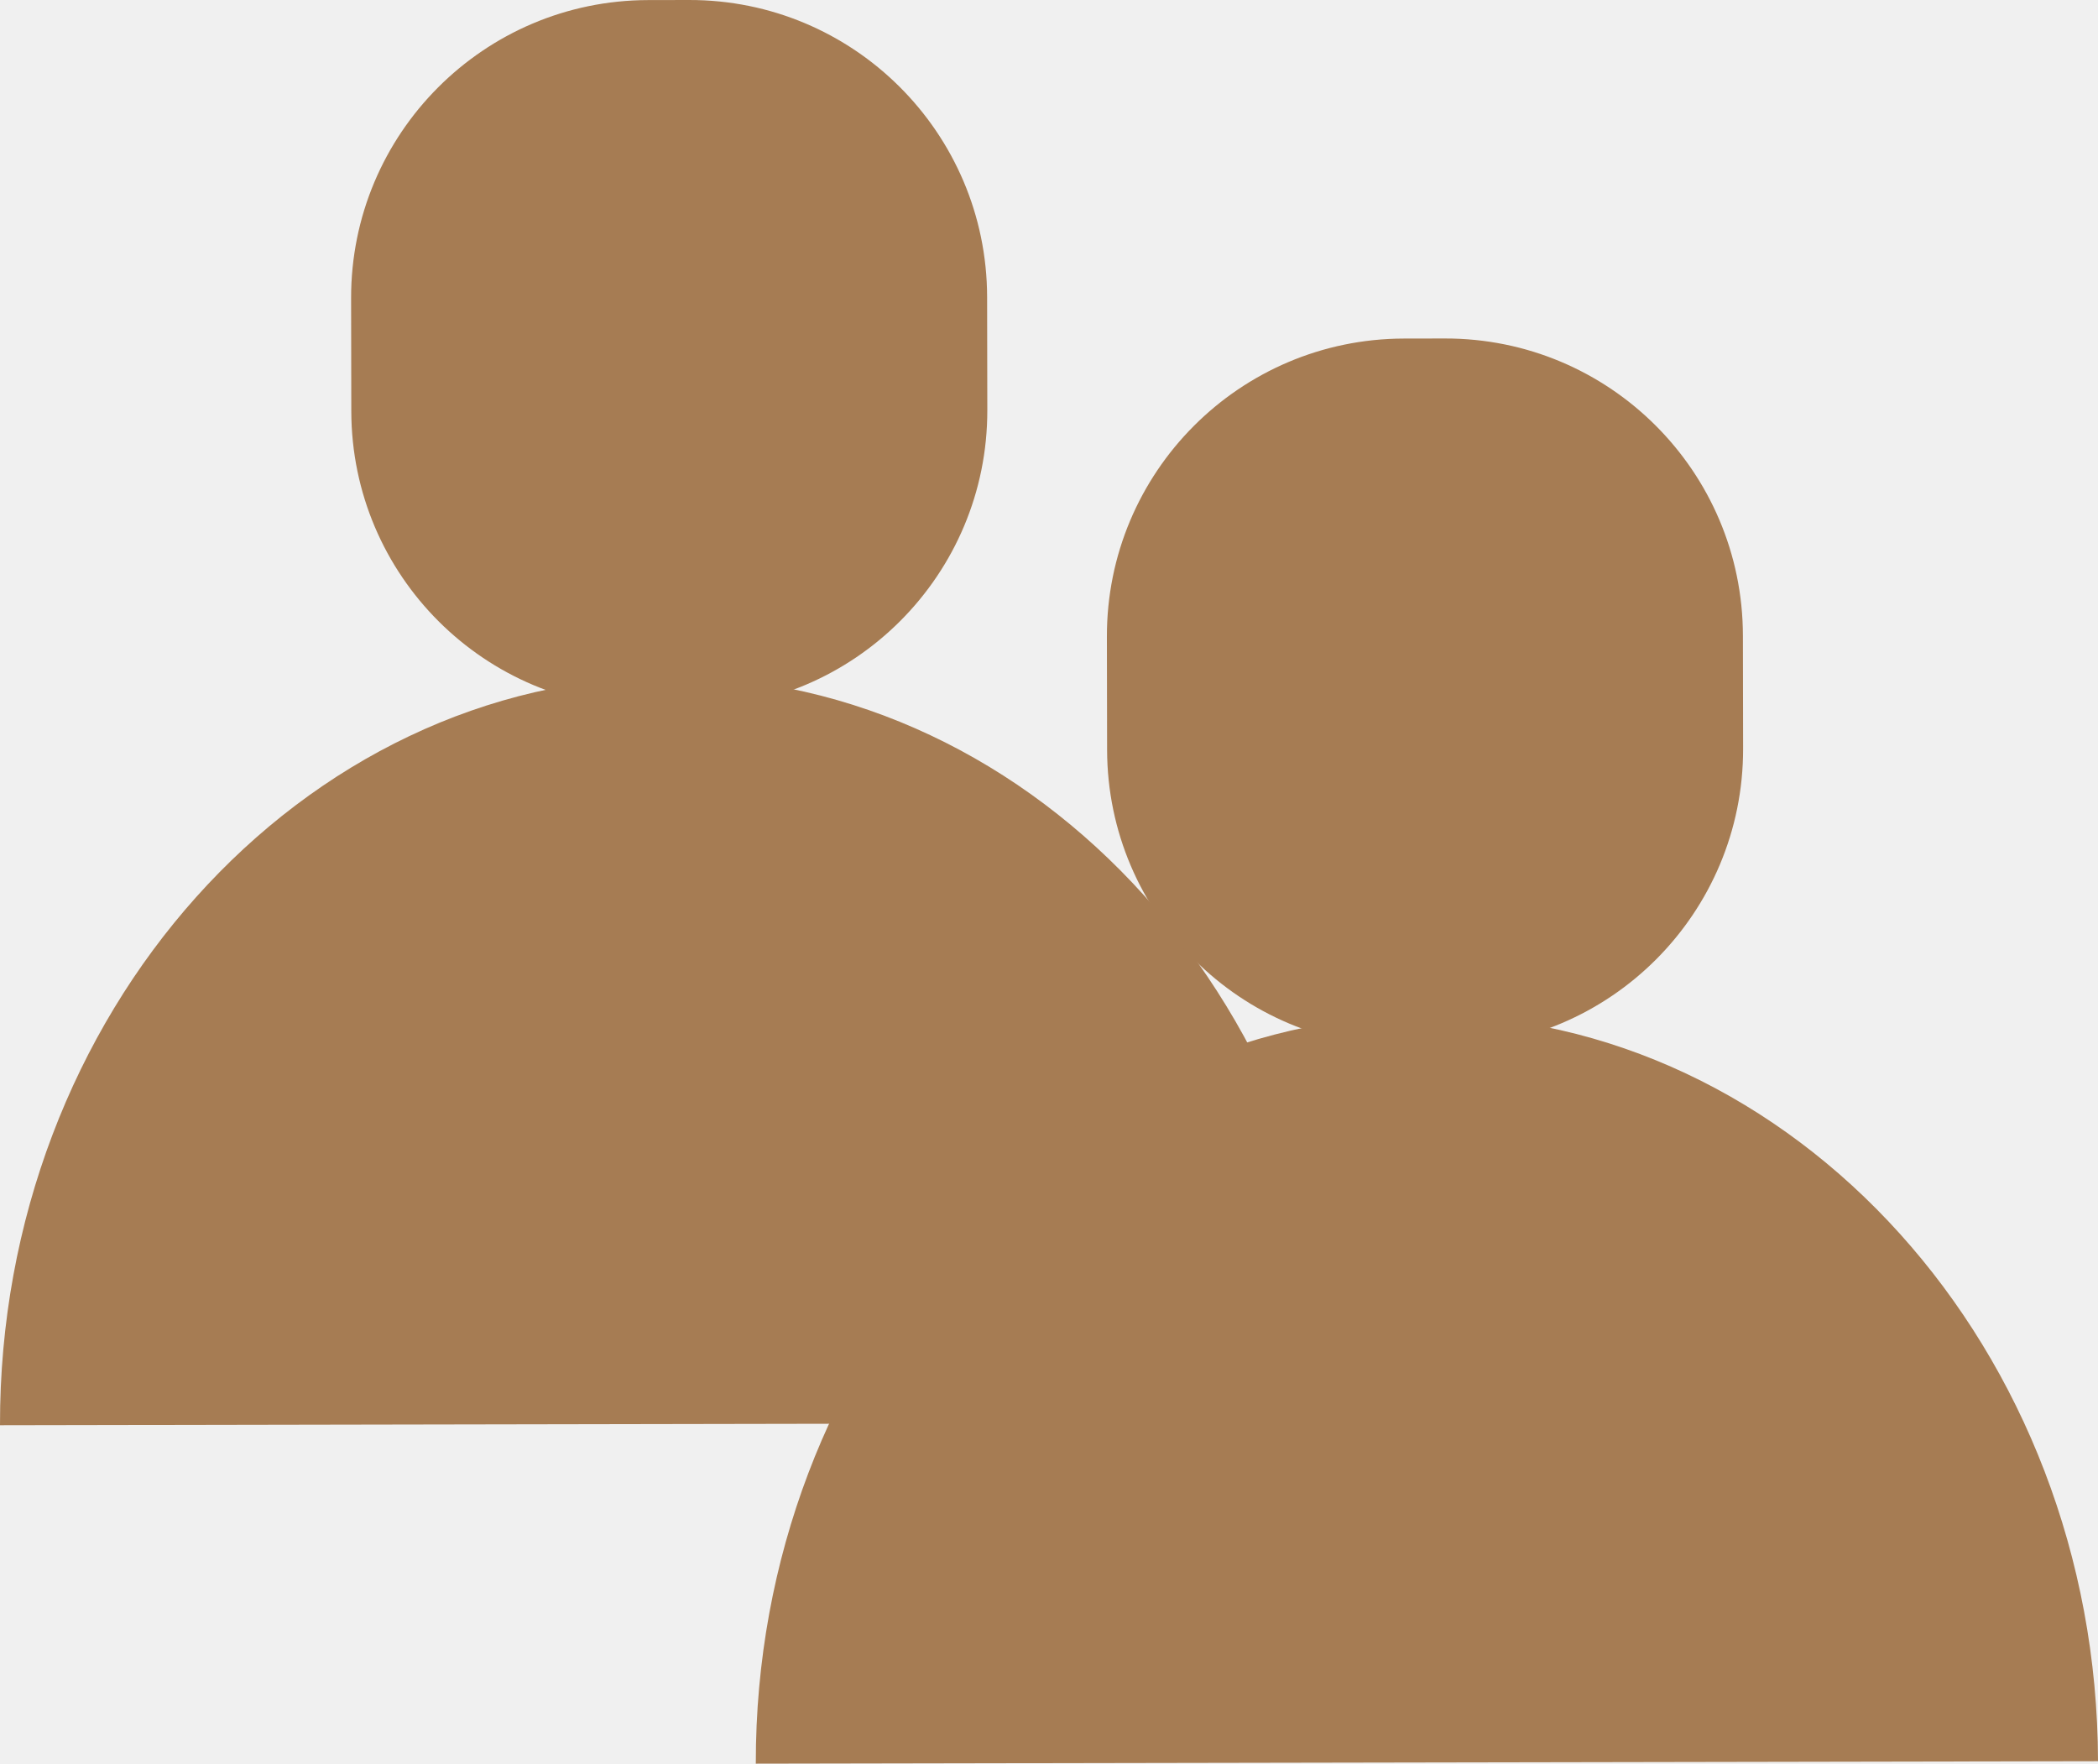
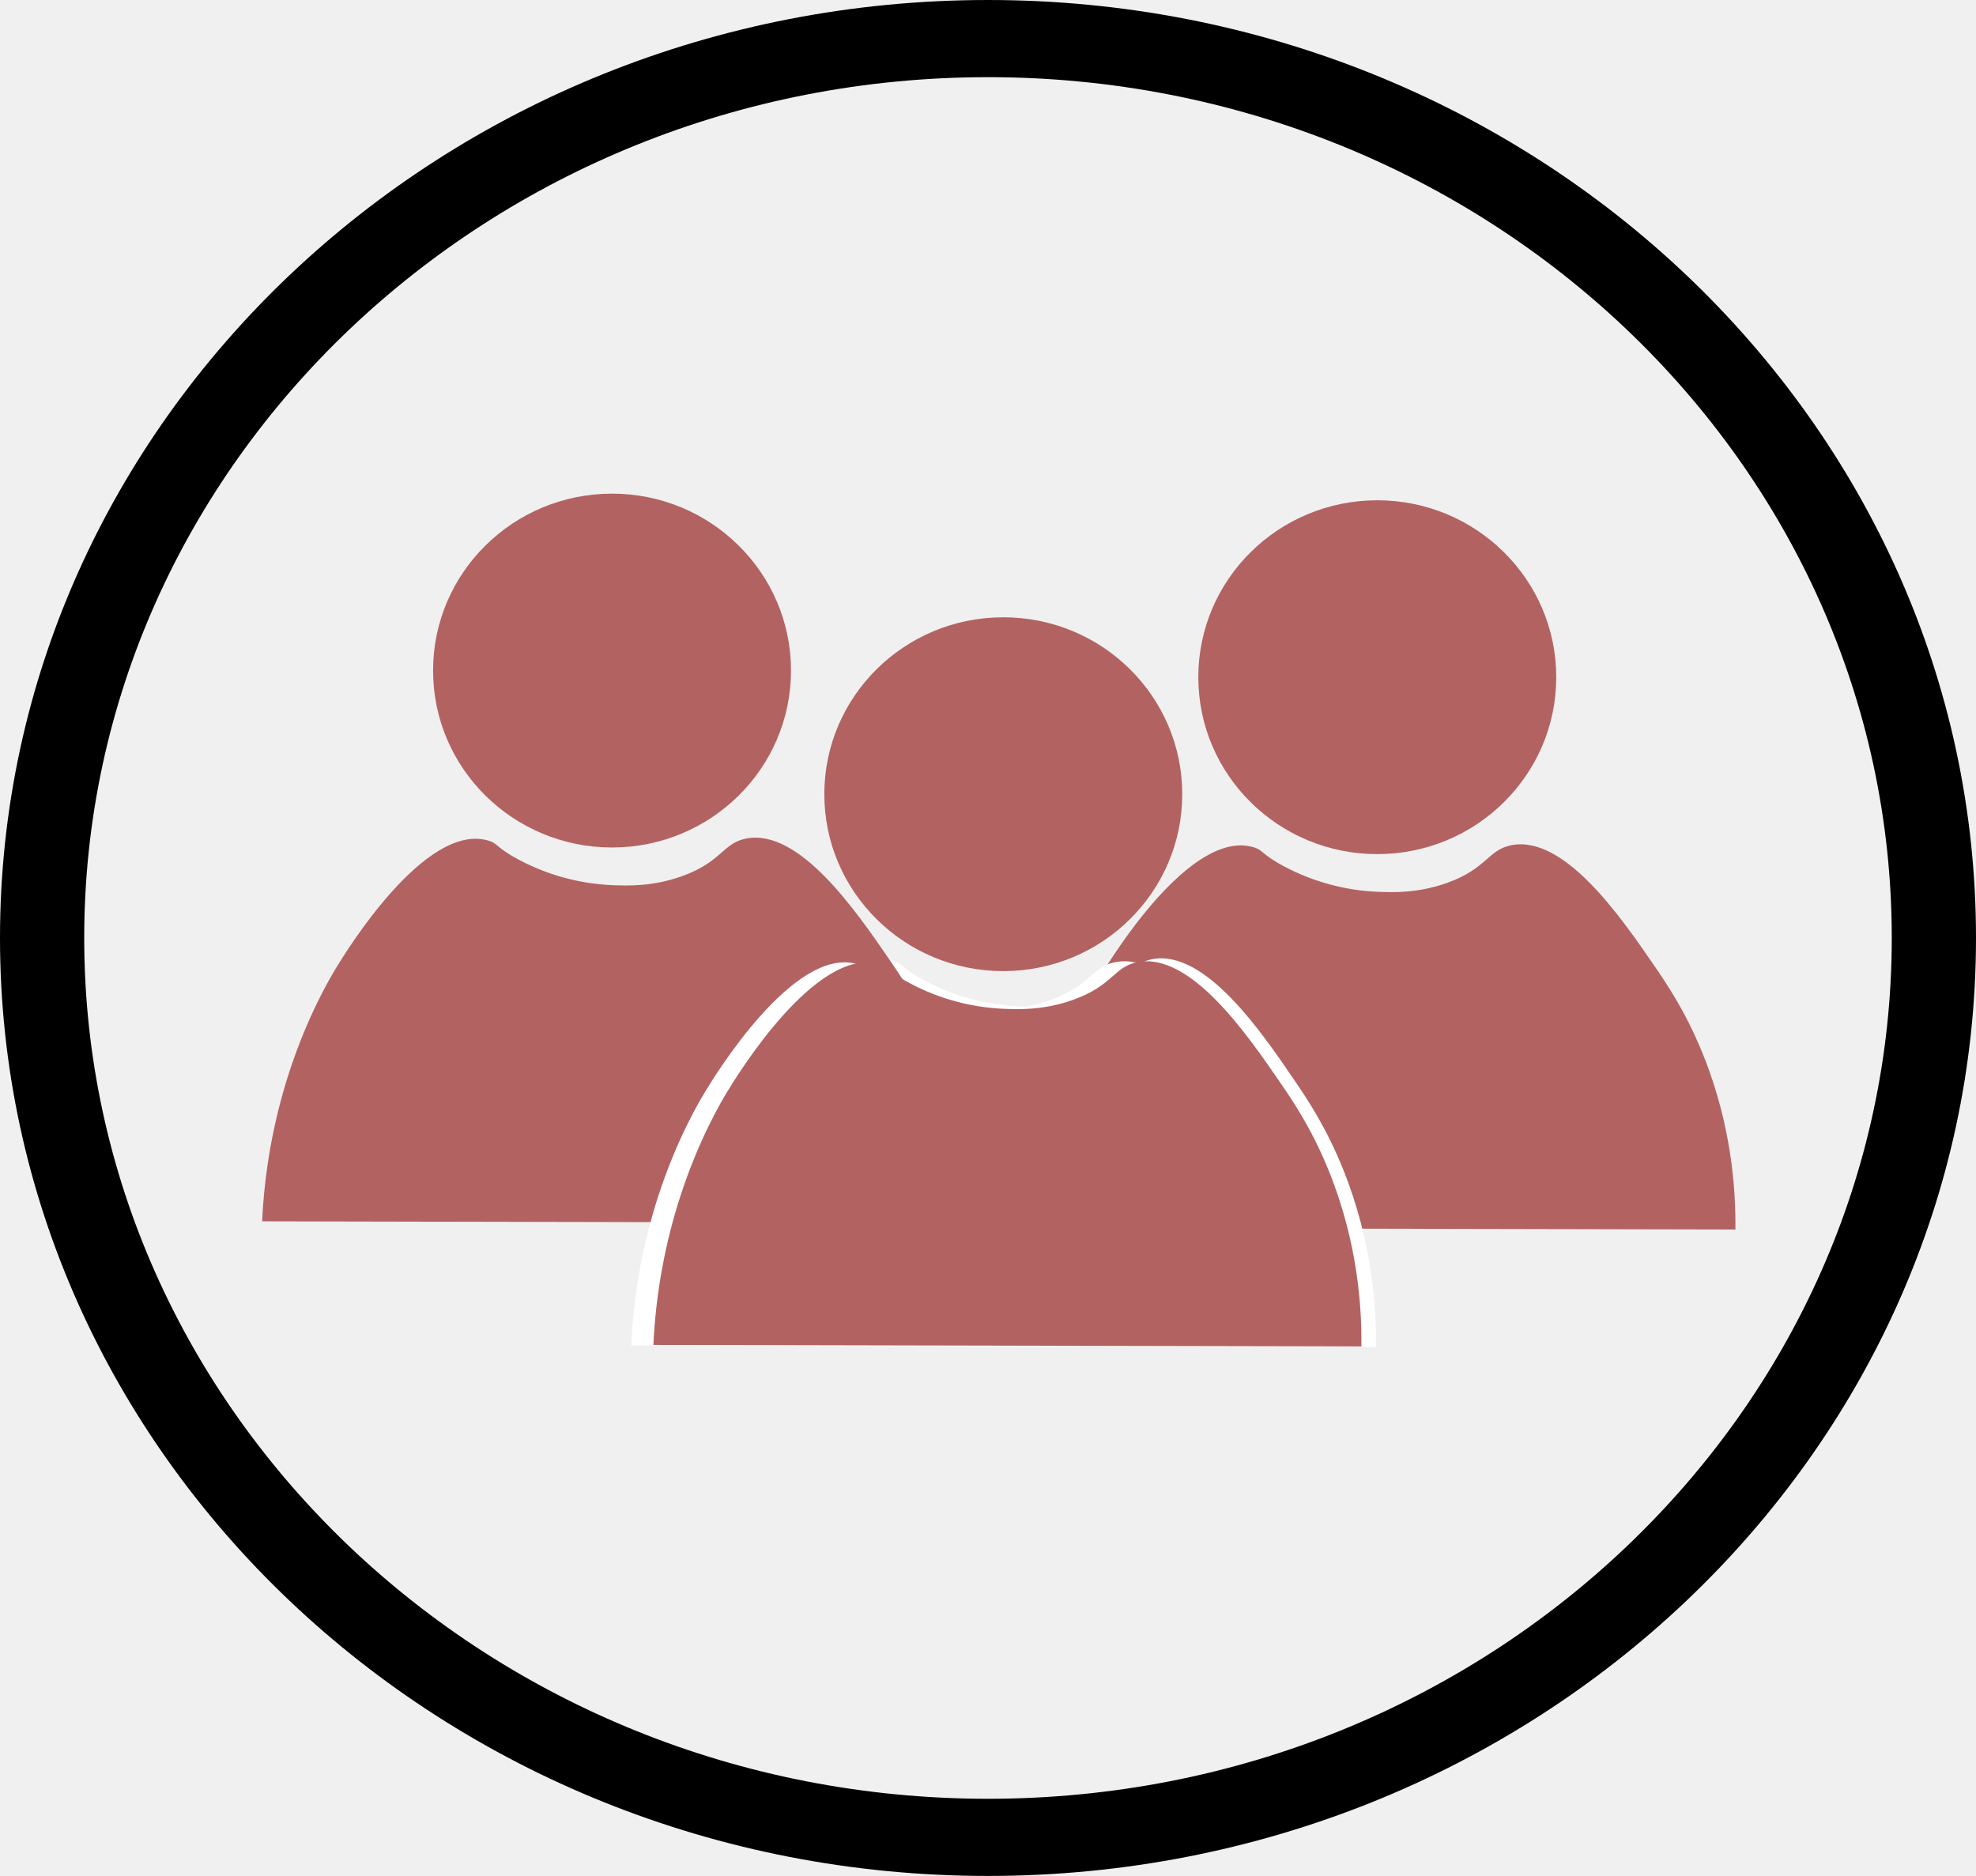
- <svg xmlns="http://www.w3.org/2000/svg" viewBox="0 0 243.08 204.34">
+ <svg xmlns="http://www.w3.org/2000/svg" viewBox="0 0 2107.68 2001.39">
  <defs>
-     <style>.cls-1{fill:#a67c53;}</style>
+     <style>.cls-1{fill:#b36262;}.cls-2{fill:#fff;}</style>
  </defs>
  <g id="Layer_2" data-name="Layer 2">
    <g id="Layer_1-2" data-name="Layer 1">
-       <rect class="cls-1" x="40.69" width="73.69" height="82.06" rx="34.48" ry="34.48" transform="translate(-0.07 0.14) rotate(-0.1)" />
-       <path class="cls-1" d="M155.5,164.85h0c-.09-47.62-35.14-86.52-77.91-86.45h0C34.83,78.49-.09,117.51,0,165.13H0Z" />
-       <rect class="cls-1" x="128.26" y="39.21" width="73.69" height="82.06" rx="34.48" ry="34.48" transform="translate(-0.14 0.3) rotate(-0.1)" />
-       <path class="cls-1" d="M243.08,204.06h0c-.09-47.62-35.14-86.52-77.91-86.45h0c-42.76.08-77.68,39.1-77.6,86.73h0Z" />
+       <ellipse class="cls-1" cx="1469.06" cy="722.49" rx="190.89" ry="188.75" />
+       <path class="cls-1" d="M1469.07,951.42a233.33,233.33,0,0,1-98.89-26.84c-25.79-13.6-22.15-17.79-34.19-21-67.12-18.13-151.18,119.66-160.94,135.65-6.62,10.86-30.8,51.47-50.61,112.66a606,606,0,0,0-28.59,158.21l755.19,1.61c.48-40.65-3.57-110.27-34.79-187.4-18-44.52-38-74-51.49-93.66-35.46-51.68-95.77-139.58-152.3-129-25.63,4.8-26.07,25.27-69.89,40.61C1512,952.95,1486.13,952.13,1469.07,951.42Z" />
+       <path class="cls-2" d="M1085.66,1073.53a231.69,231.69,0,0,1-98.89-27.08c-25.79-13.73-22.15-17.95-34.19-21.23-67.12-18.3-151.18,120.73-160.94,136.87C785,1173,760.84,1214,741,1275.76a616.31,616.31,0,0,0-28.59,159.63l755.19,1.63c.48-41-3.57-111.26-34.79-189.07-18-44.92-38-74.67-51.49-94.5-35.46-52.14-95.77-140.83-152.3-130.13-25.63,4.85-26.07,25.5-69.89,41C1128.6,1075.07,1102.72,1074.24,1085.66,1073.53Z" />
+       <ellipse class="cls-1" cx="652.82" cy="715.41" rx="190.89" ry="188.75" />
+       <path class="cls-1" d="M652.83,944.34a233.33,233.33,0,0,1-98.89-26.84c-25.79-13.6-22.15-17.79-34.19-21-67.12-18.13-151.18,119.66-160.94,135.65-6.62,10.86-30.8,51.47-50.61,112.66A606,606,0,0,0,279.62,1303l755.19,1.61c.48-40.65-3.57-110.27-34.79-187.4-18-44.52-38-74-51.49-93.66-35.46-51.68-95.77-139.58-152.3-129-25.63,4.8-26.07,25.27-69.89,40.61C695.77,945.87,669.9,945,652.83,944.34Z" />
+       <path class="cls-2" d="M1046.48,1076.3a233.09,233.09,0,0,1-98.89-26.87c-25.79-13.62-22.15-17.81-34.19-21.07-67.12-18.16-151.18,119.81-160.94,135.82-6.62,10.87-30.8,51.54-50.61,112.8a607.4,607.4,0,0,0-28.59,158.41l755.19,1.61c.48-40.7-3.57-110.41-34.79-187.63-18-44.58-38-74.11-51.49-93.78-35.46-51.74-95.77-139.75-152.3-129.14-25.63,4.81-26.07,25.3-69.89,40.66C1089.42,1077.83,1063.54,1077,1046.48,1076.3Z" />
+       <path d="M1053.83,2001.39C472.74,2001.39,0,1552.47,0,1000.68S472.74,0,1053.83,0,2107.68,448.9,2107.68,1000.68,1634.95,2001.39,1053.83,2001.39Zm0-1919.06c-531.55,0-964,412-964,918.36s432.45,918.38,964,918.38,964-412,964-918.38S1585.38,82.32,1053.83,82.32Z" />
+       <ellipse class="cls-1" cx="1070.14" cy="847.31" rx="190.89" ry="188.75" />
+       <path class="cls-1" d="M1070.15,1076.24a233.33,233.33,0,0,1-98.89-26.84c-25.79-13.6-22.15-17.79-34.19-21C870,1010.22,785.9,1148,776.14,1164c-6.62,10.86-30.8,51.47-50.61,112.66a606,606,0,0,0-28.59,158.21l755.19,1.61c.48-40.65-3.57-110.27-34.79-187.4-18-44.52-38-74-51.49-93.66-35.46-51.68-95.77-139.58-152.3-129-25.63,4.8-26.07,25.27-69.89,40.61C1113.09,1077.77,1087.22,1076.94,1070.15,1076.24Z" />
    </g>
  </g>
</svg>
